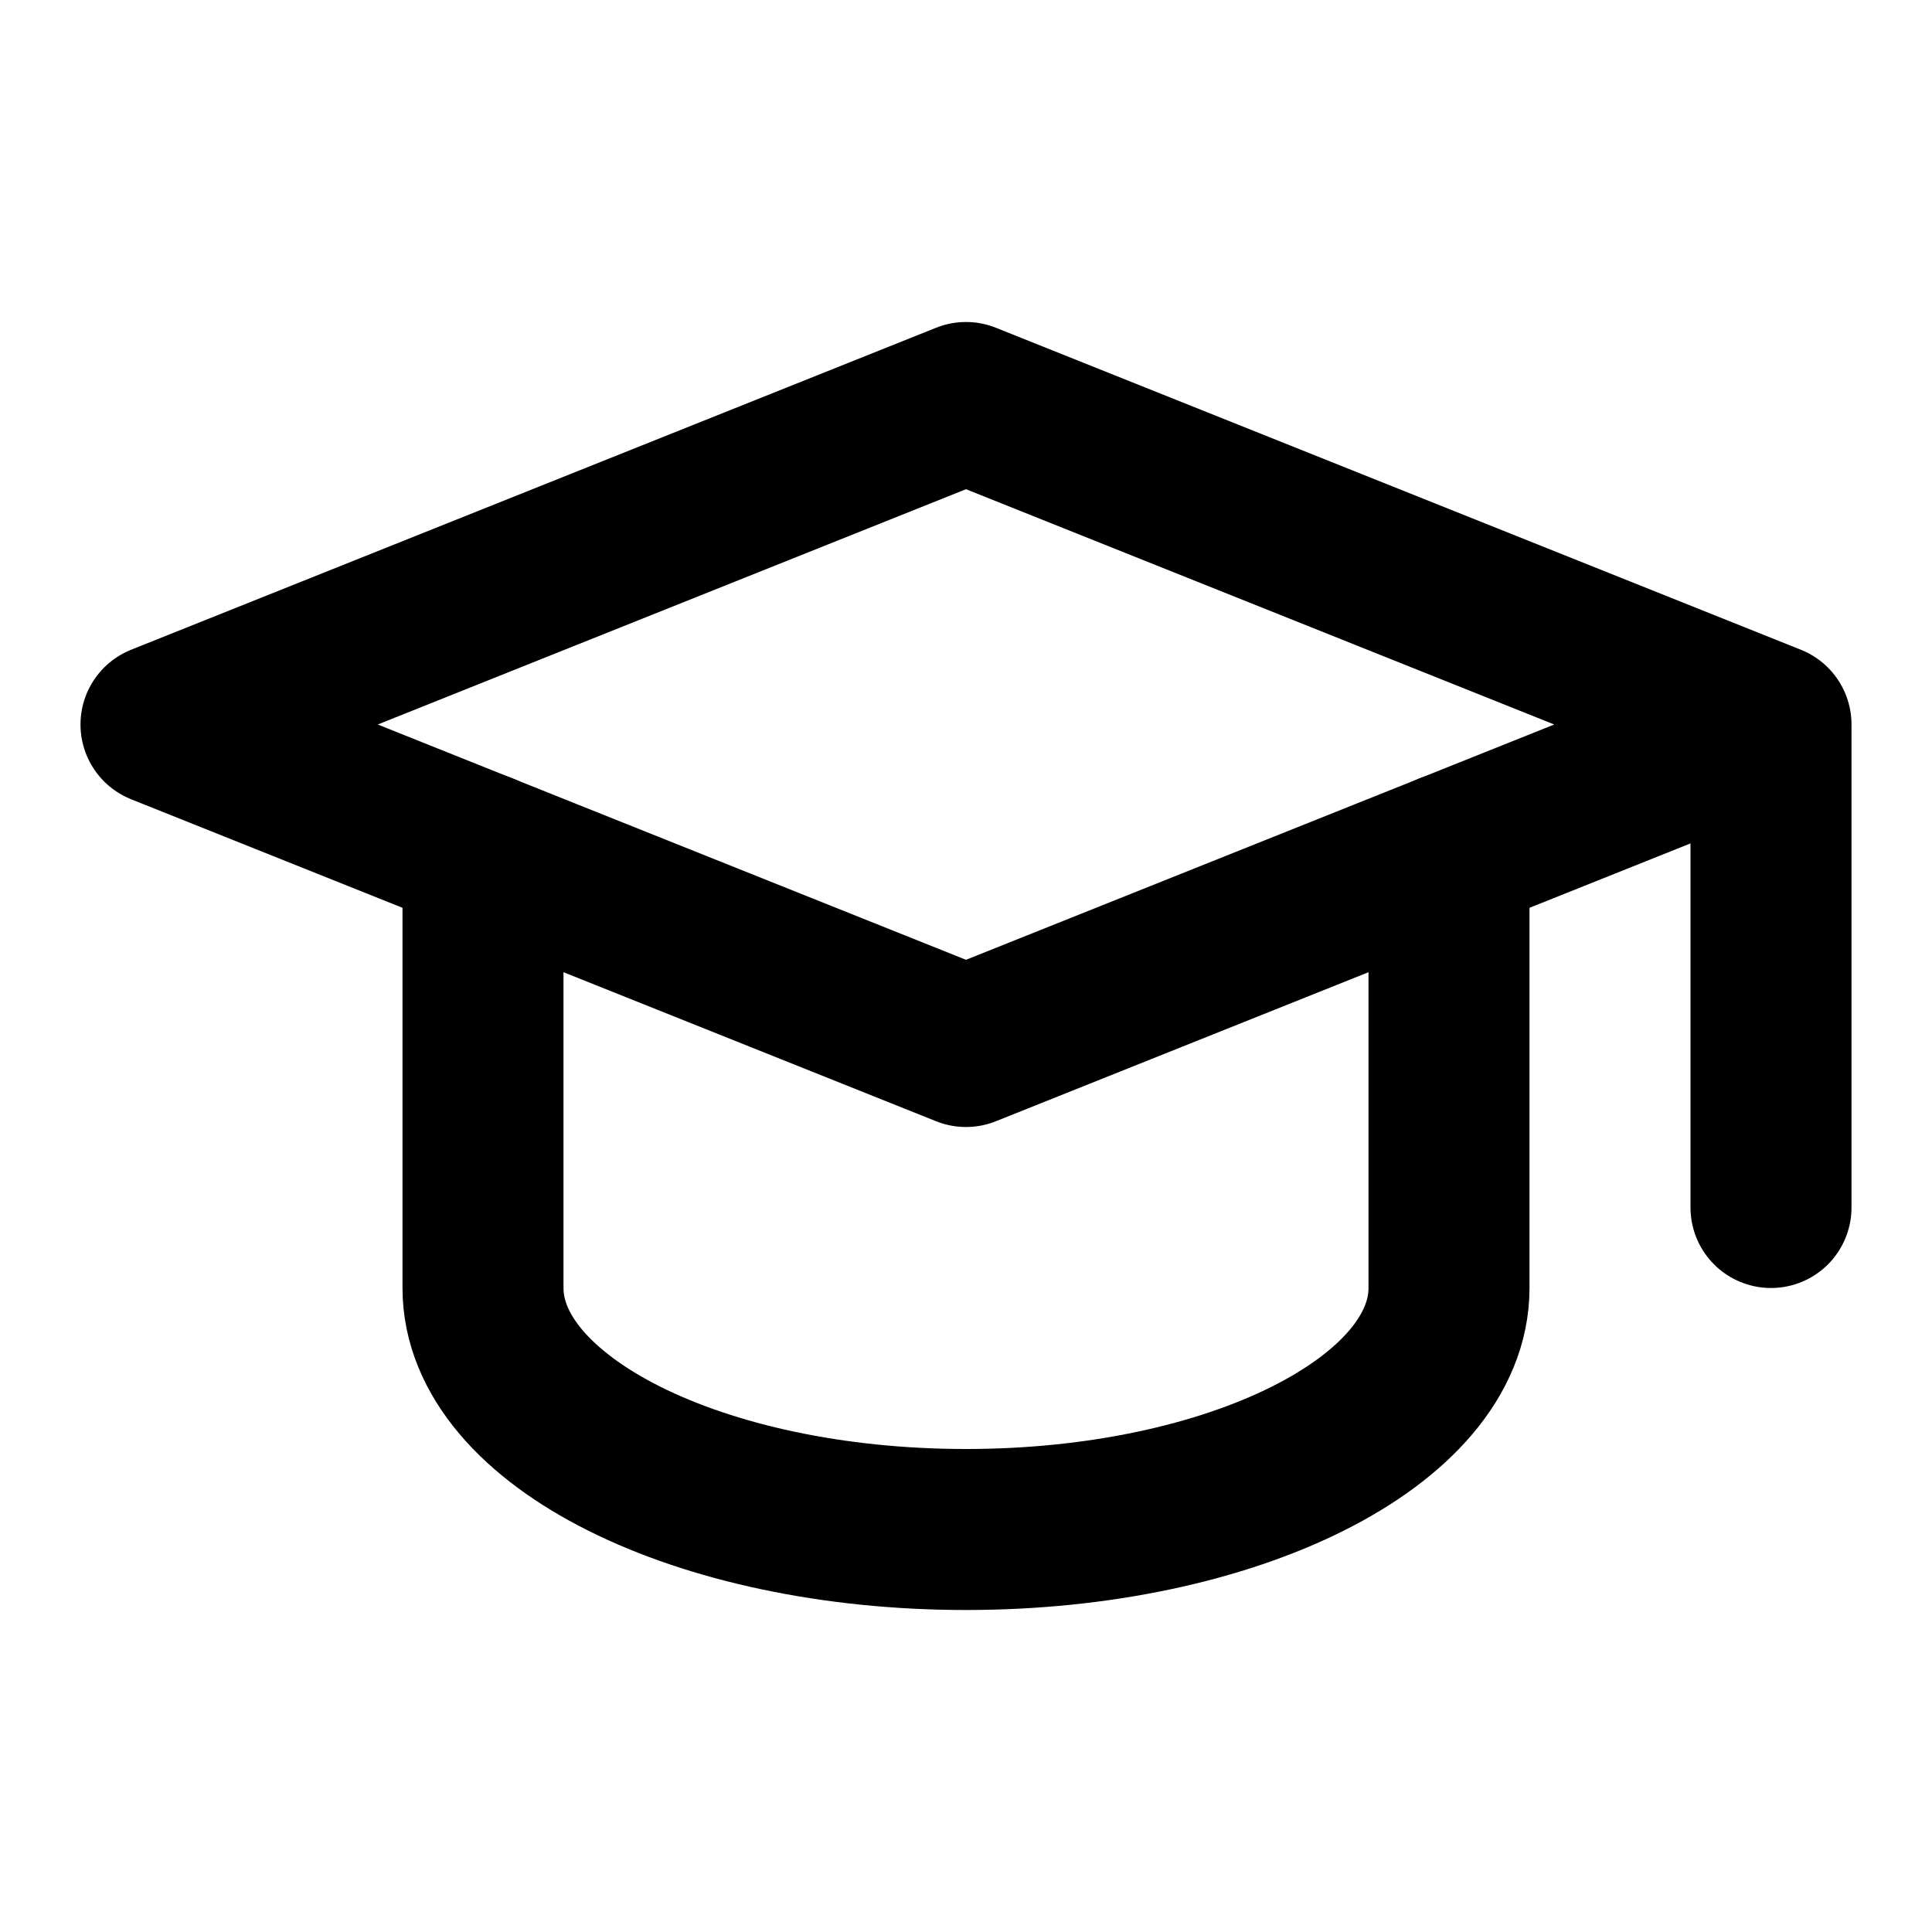
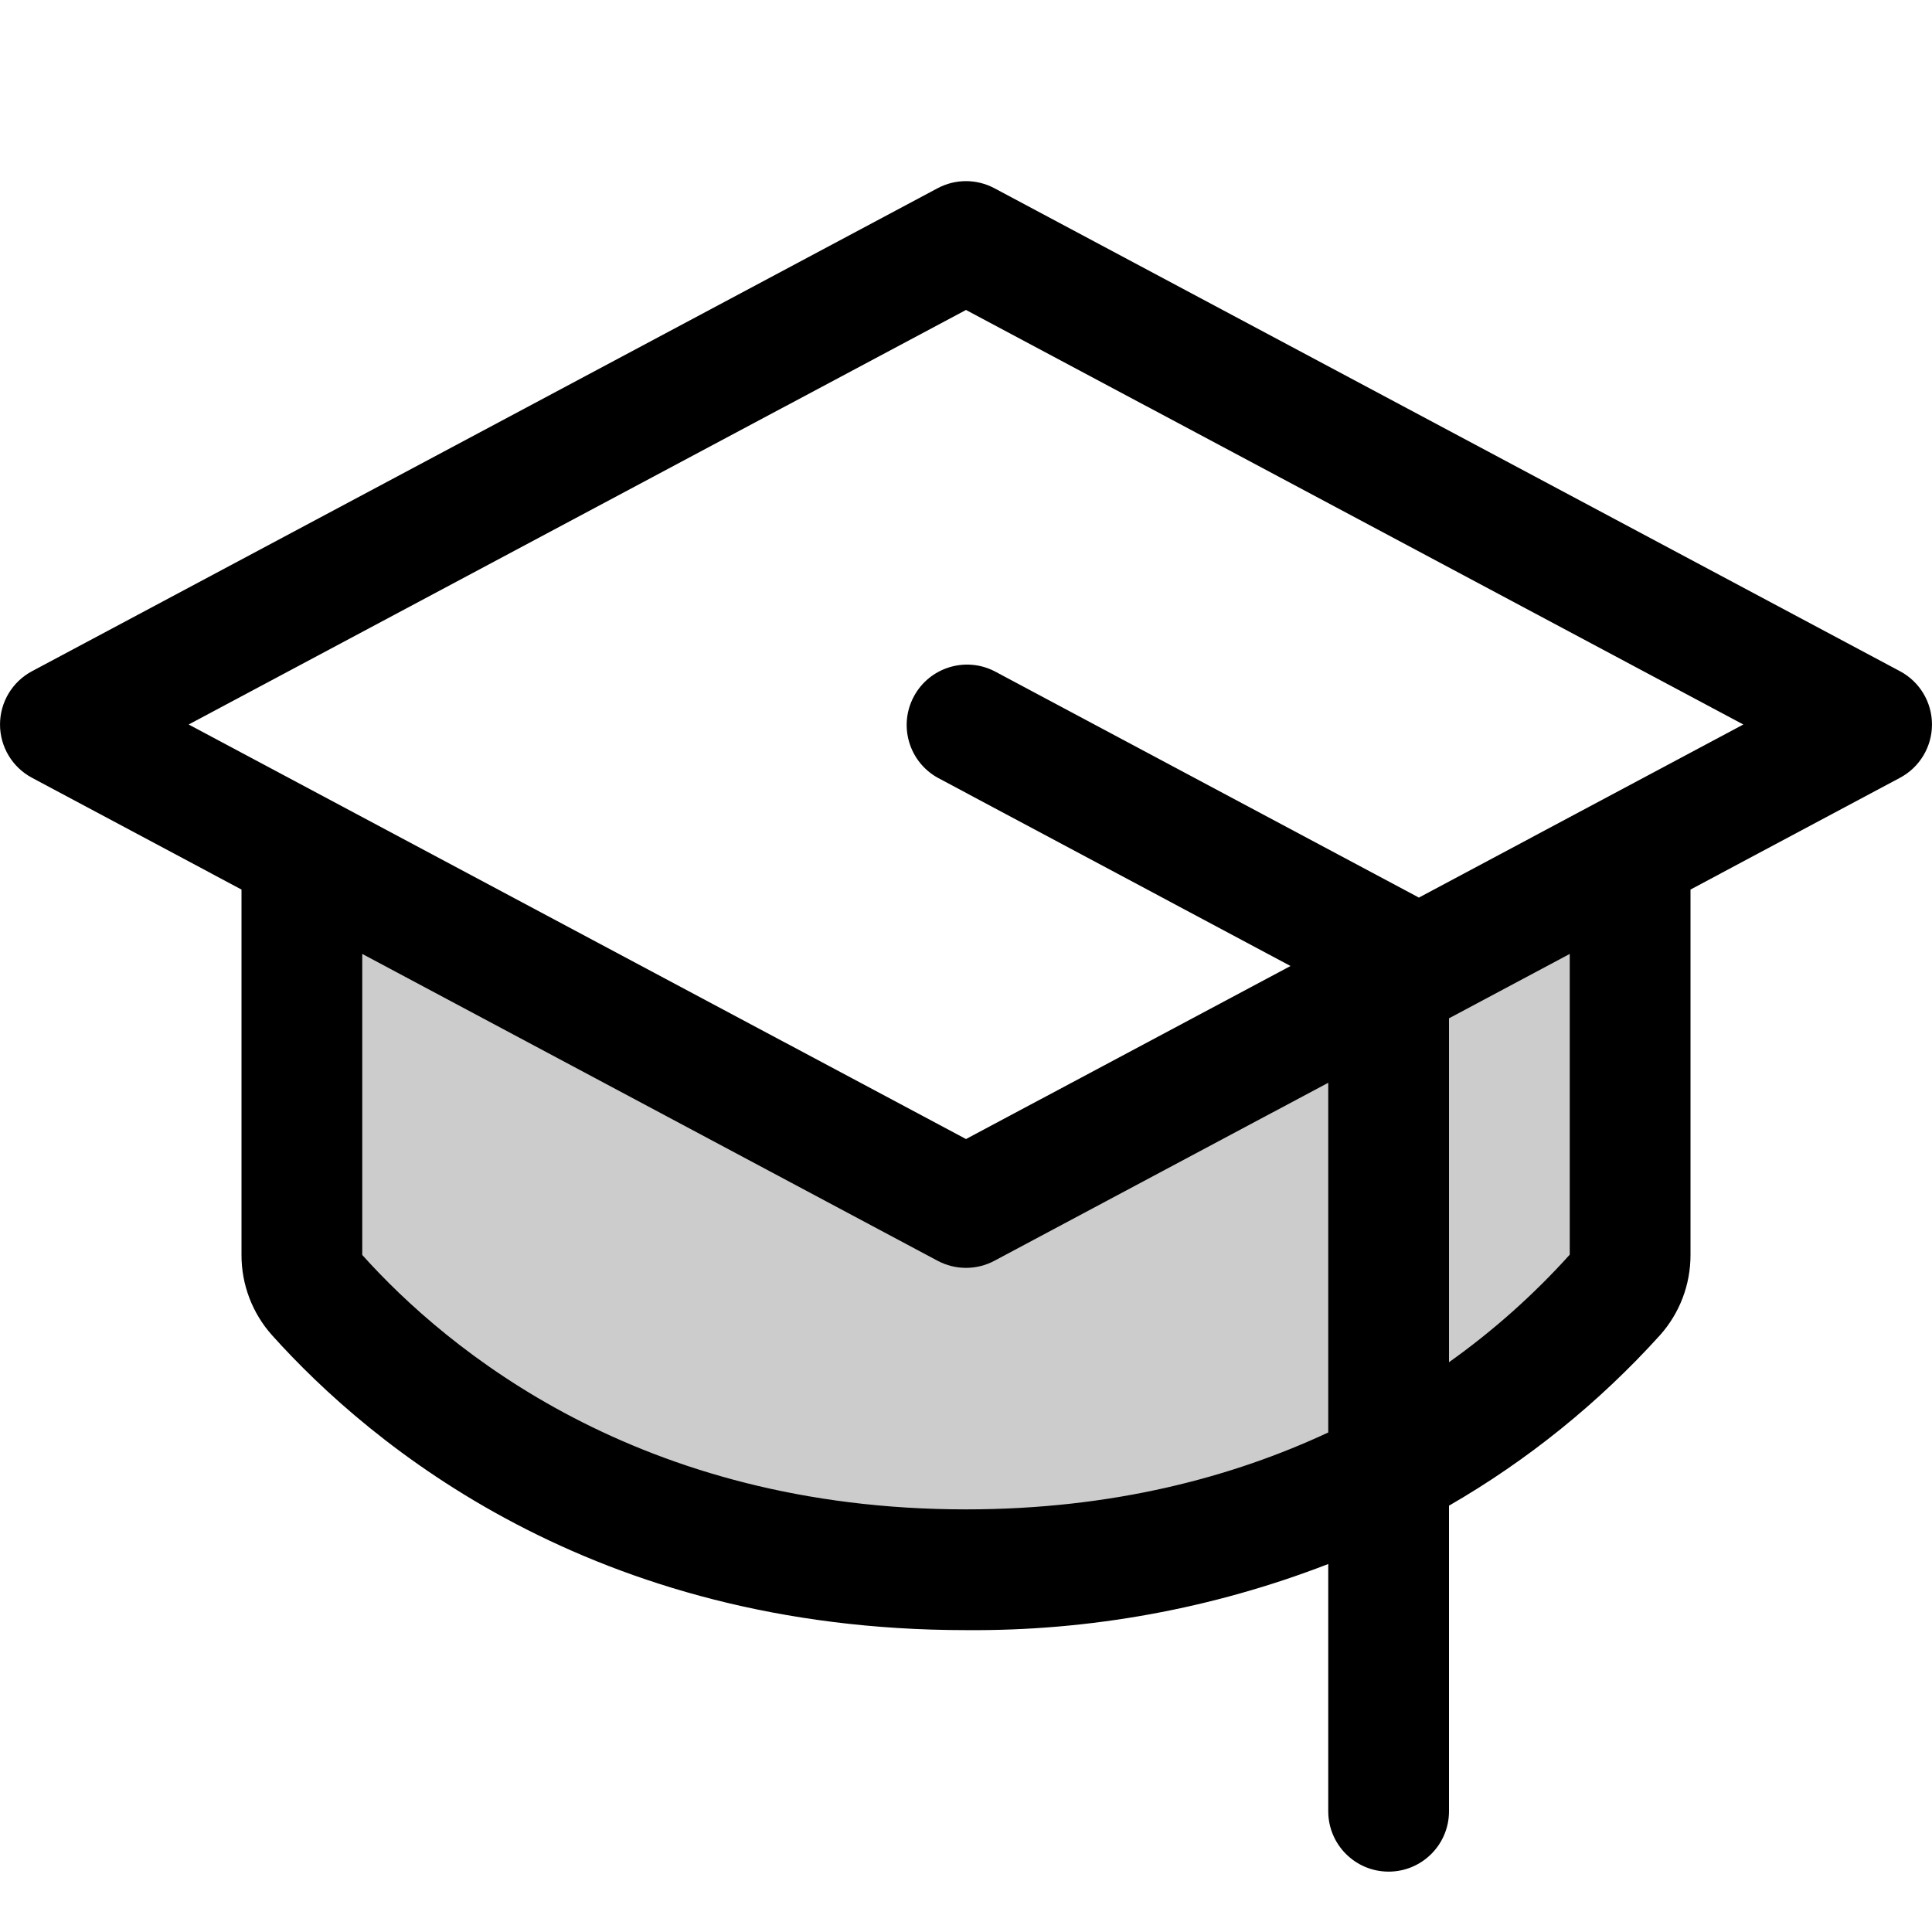
- <svg xmlns="http://www.w3.org/2000/svg" width="24" height="24" viewBox="0 0 24 24" fill="none" stroke="currentColor" stroke-width="2" stroke-linecap="round" stroke-linejoin="round">
-   <path d="M22 9l-10 -4l-10 4l10 4l10 -4v6" />
-   <path d="M6 10.6v5.4a6 3 0 0 0 12 0v-5.4" />
+ <svg xmlns="http://www.w3.org/2000/svg" viewBox="0 0 256 256" fill="currentColor">
+   <path d="M216,113.07v53.22a8,8,0,0,1-2,5.31c-11.3,12.59-38.9,36.4-86,36.4s-74.68-23.81-86-36.4a8,8,0,0,1-2-5.31V113.07L128,160Z" opacity="0.2" />
+   <path d="M251.76,88.94l-120-64a8,8,0,0,0-7.52,0l-120,64a8,8,0,0,0,0,14.12L32,117.87v48.42a15.91,15.91,0,0,0,4.06,10.65C49.16,191.53,78.51,216,128,216a130,130,0,0,0,48-8.76V240a8,8,0,0,0,16,0V199.51a115.63,115.63,0,0,0,27.94-22.57A15.91,15.91,0,0,0,224,166.29V117.87l27.76-14.81a8,8,0,0,0,0-14.12ZM128,200c-43.27,0-68.72-21.14-80-33.71V126.4l76.24,40.66a8,8,0,0,0,7.52,0L176,143.47v46.34C163.4,195.69,147.52,200,128,200Zm80-33.75a97.83,97.83,0,0,1-16,14.25V134.93l16-8.53ZM188,118.94l-.22-.13-56-29.87a8,8,0,0,0-7.52,14.12L171,128l-43,22.93L25,96,128,41.07,231,96Z" />
</svg>
